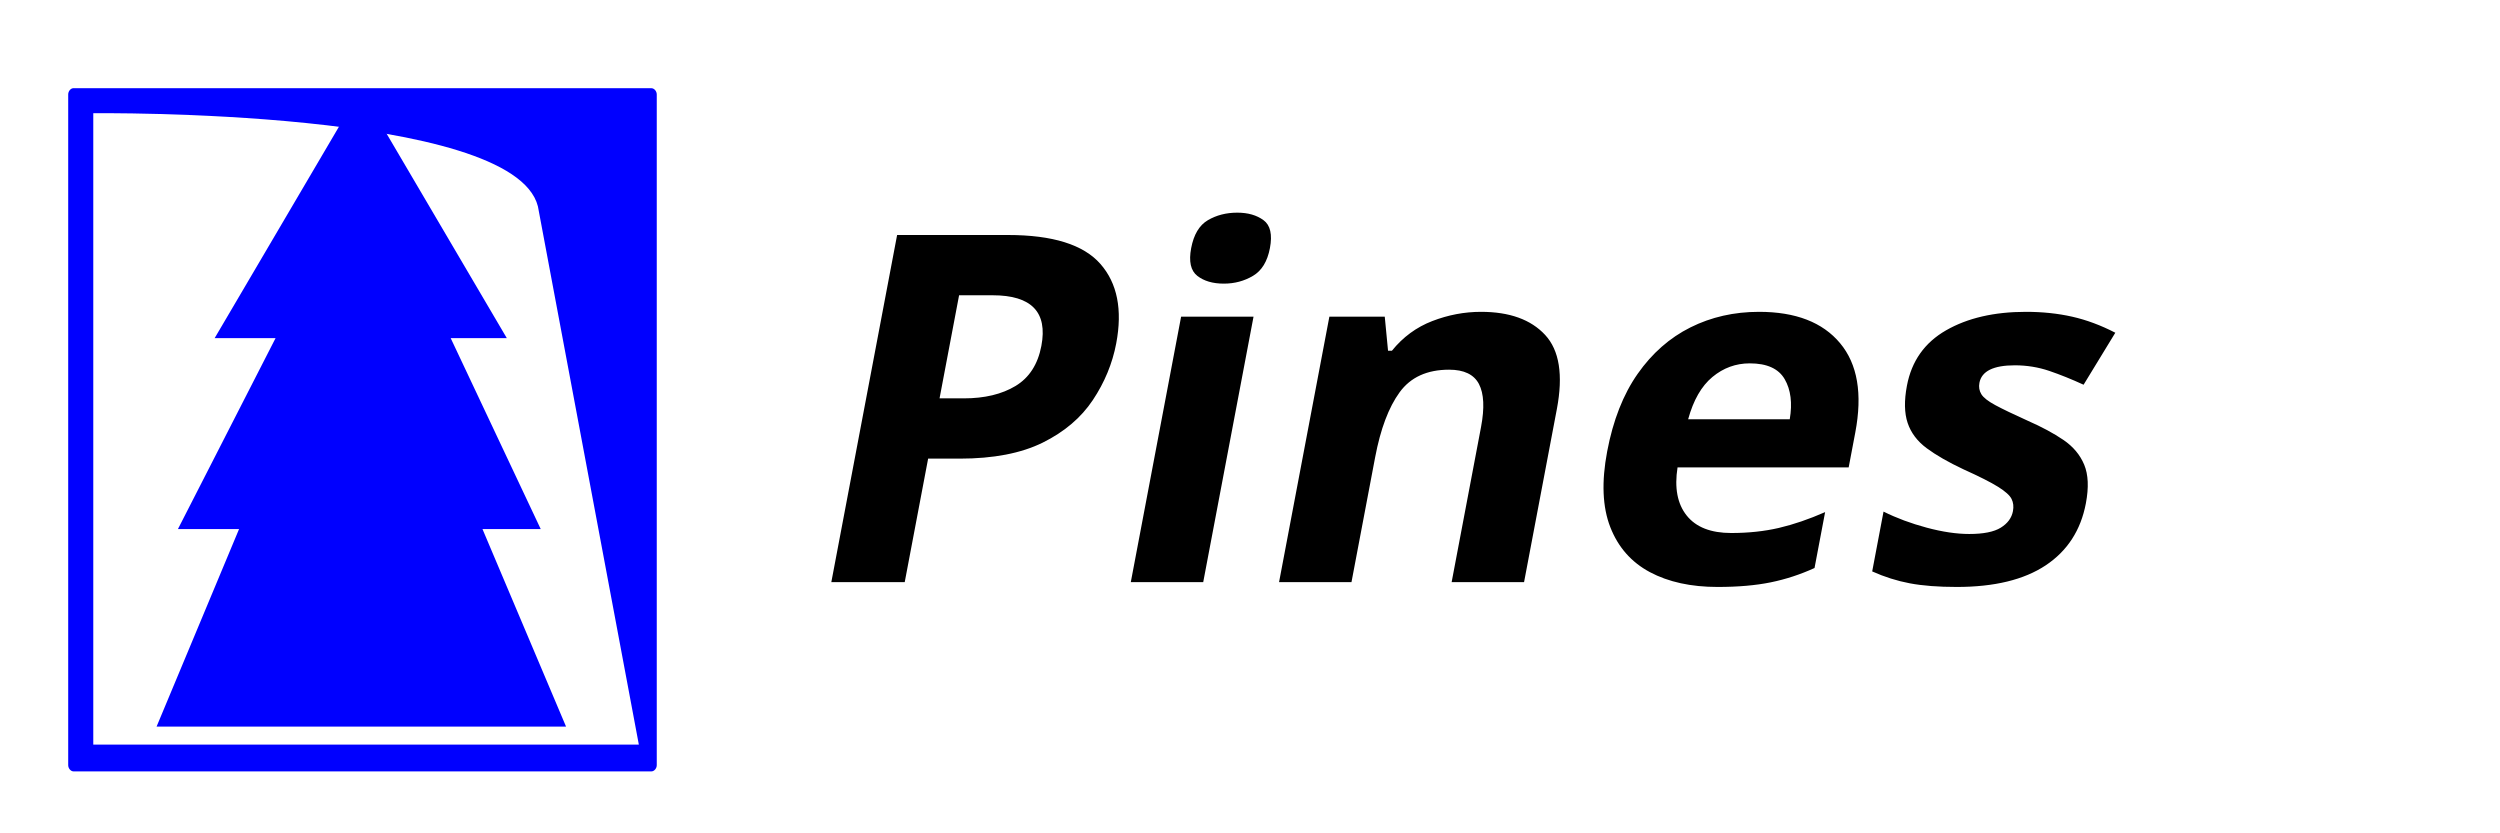
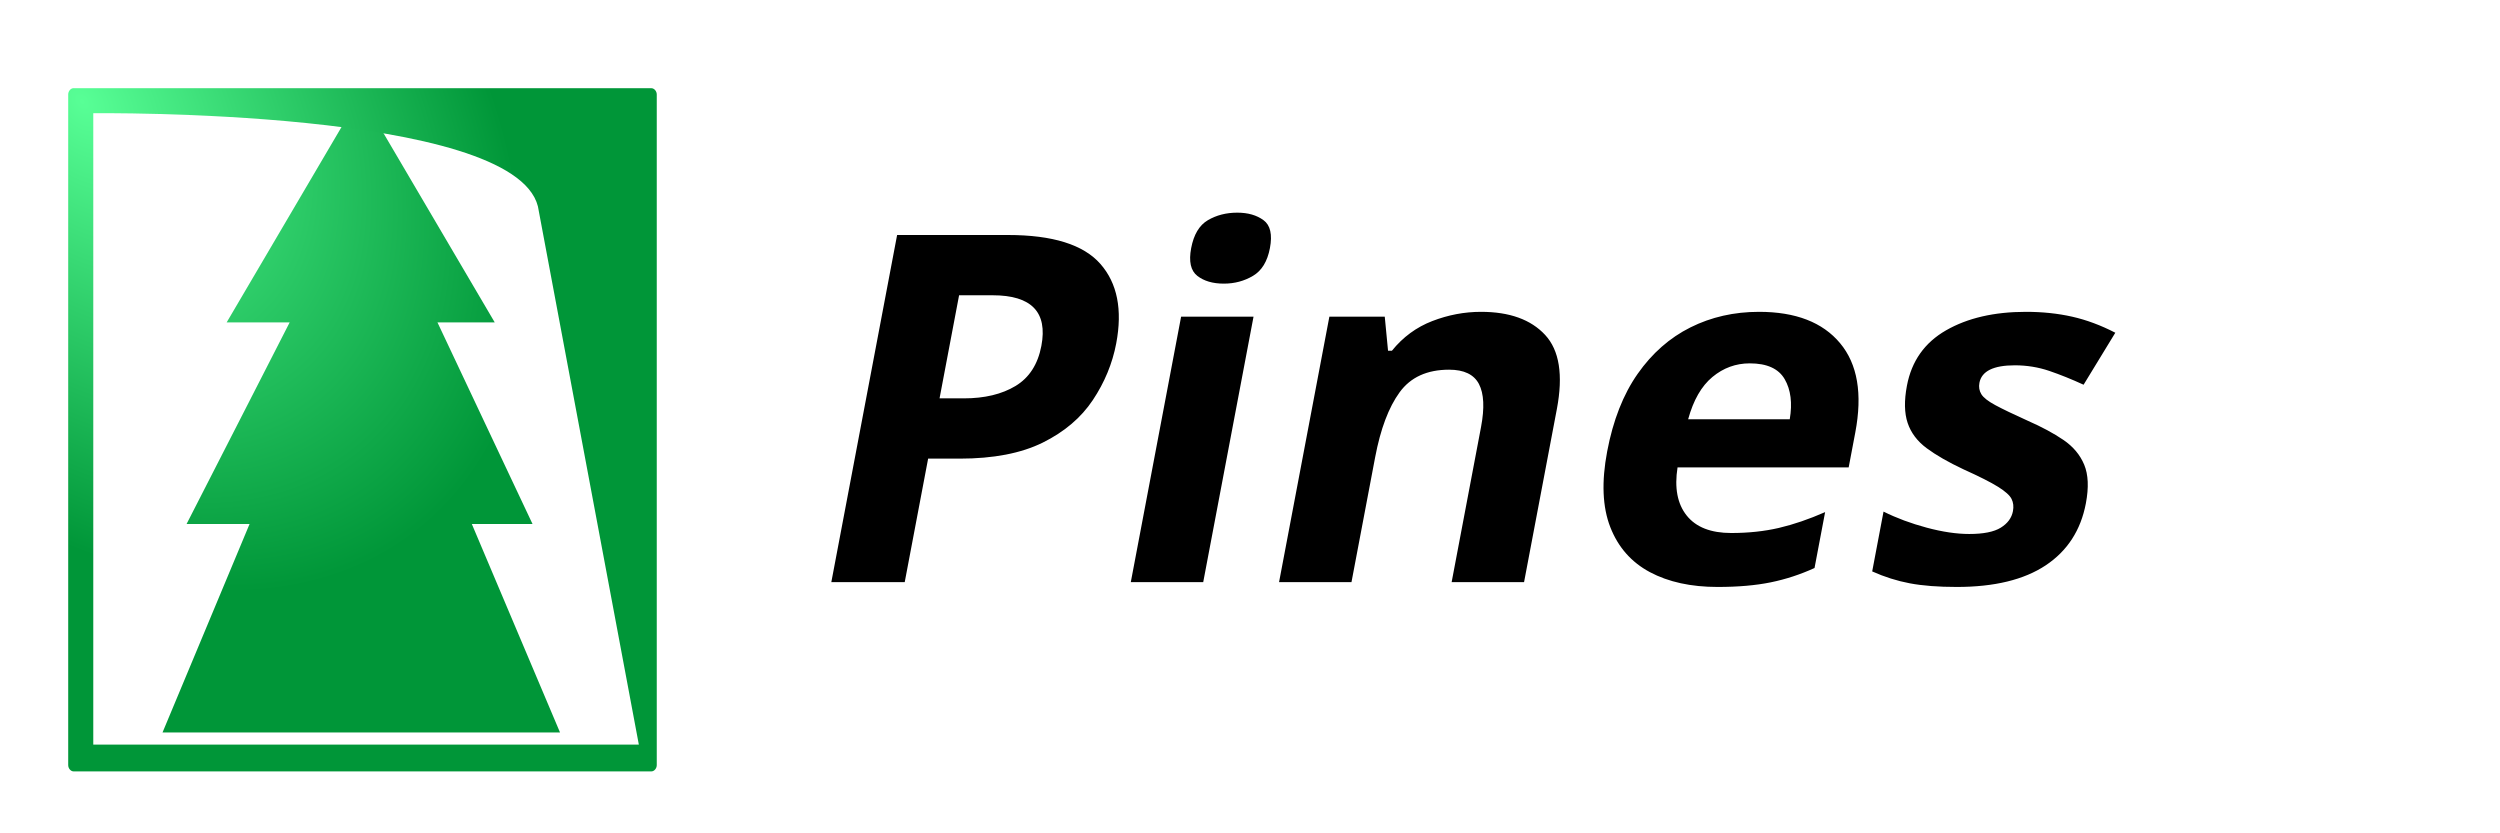
<svg xmlns="http://www.w3.org/2000/svg" xmlns:xlink="http://www.w3.org/1999/xlink" width="1000" height="333" id="svg2" version="1.1">
  <defs id="defs4">
+     <linearGradient id="linearGradient3711">
+       <stop style="stop-color:#58ff96;stop-opacity:1;" offset="0" id="stop3713" />
+       <stop style="stop-color:#009638;stop-opacity:1;" offset="1" id="stop3715" />
+     </linearGradient>
    <linearGradient id="linearGradient5625">
      <stop style="stop-color:#75b9d4;stop-opacity:1;" offset="0" id="stop5627" />
      <stop style="stop-color:#0074a3;stop-opacity:1;" offset="1" id="stop5629" />
    </linearGradient>
    <linearGradient id="linearGradient3799">
      <stop style="stop-color:#000000;stop-opacity:0.392;" offset="0" id="stop3801" />
      <stop style="stop-color:#000000;stop-opacity:0;" offset="1" id="stop3803" />
    </linearGradient>
    <linearGradient id="linearGradient3785">
      <stop style="stop-color:#ffffff;stop-opacity:1;" offset="0" id="stop3787" />
      <stop style="stop-color:#ffffff;stop-opacity:0;" offset="1" id="stop3789" />
    </linearGradient>
    <radialGradient xlink:href="#linearGradient3799" id="radialGradient3805" cx="61.619" cy="567.685" fx="61.619" fy="567.685" r="112.127" gradientTransform="matrix(1,0,0,0.3603604,0,363.114)" gradientUnits="userSpaceOnUse" />
    <radialGradient xlink:href="#linearGradient5625" id="radialGradient5631" cx="175.605" cy="375.705" fx="175.605" fy="375.705" r="31.056" gradientTransform="matrix(1.873983e-7,0.8865616,-0.8528024,1.7833674e-7,497.4111,225.2175)" gradientUnits="userSpaceOnUse" />
    <radialGradient xlink:href="#linearGradient5625" id="radialGradient2837" gradientUnits="userSpaceOnUse" gradientTransform="matrix(1.873983e-7,0.8865616,-0.8528024,1.7833674e-7,497.4111,225.2175)" cx="175.605" cy="375.705" fx="175.605" fy="375.705" r="31.056" />
    <radialGradient xlink:href="#linearGradient5625" id="radialGradient2839" gradientUnits="userSpaceOnUse" gradientTransform="matrix(1.873983e-7,0.8865616,-0.8528024,1.7833674e-7,497.4111,225.2175)" cx="175.605" cy="375.705" fx="175.605" fy="375.705" r="31.056" />
    <radialGradient xlink:href="#linearGradient5625" id="radialGradient2841" gradientUnits="userSpaceOnUse" gradientTransform="matrix(1.873983e-7,0.8865616,-0.8528024,1.7833674e-7,497.4111,225.2175)" cx="175.605" cy="375.705" fx="175.605" fy="375.705" r="31.056" />
+     <filter id="filter2985" color-interpolation-filters="sRGB">
+       <feGaussianBlur id="feGaussianBlur2987" result="result1" in="SourceAlpha" stdDeviation="2.2" />
+       <feSpecularLighting id="feSpecularLighting2989" result="result0" specularExponent="18.1" specularConstant="2" surfaceScale="5">
+         <feDistantLight id="feDistantLight2991" azimuth="225" elevation="24" />
+       </feSpecularLighting>
+       <feComposite id="feComposite2993" in2="SourceAlpha" result="result6" operator="in" />
+       <feMorphology id="feMorphology2995" radius="5.7" operator="dilate" />
+       <feGaussianBlur id="feGaussianBlur2997" result="result11" stdDeviation="5.7" />
+       <feDiffuseLighting id="feDiffuseLighting2999" surfaceScale="5" result="result3" diffuseConstant="2" in="result1">
+         <feDistantLight id="feDistantLight3001" elevation="25" azimuth="225" />
+       </feDiffuseLighting>
+       <feBlend id="feBlend3003" in2="SourceGraphic" result="result7" mode="multiply" in="result3" />
+       <feComposite id="feComposite3005" in2="SourceAlpha" in="result7" operator="in" result="result91" />
+       <feBlend id="feBlend3007" in2="result91" result="result9" mode="lighten" in="result6" />
+       <feComposite id="feComposite3009" in2="result9" in="result11" />
+     </filter>
+     <filter id="filter3011" color-interpolation-filters="sRGB">
+       <feGaussianBlur id="feGaussianBlur3013" result="result1" in="SourceAlpha" stdDeviation="2.2" />
+       <feSpecularLighting id="feSpecularLighting3015" result="result0" specularExponent="18.1" specularConstant="2" surfaceScale="5">
+         <feDistantLight id="feDistantLight3017" azimuth="225" elevation="24" />
+       </feSpecularLighting>
+       <feComposite id="feComposite3019" in2="SourceAlpha" result="result6" operator="in" />
+       <feMorphology id="feMorphology3021" radius="5.7" operator="dilate" />
+       <feGaussianBlur id="feGaussianBlur3023" result="result11" stdDeviation="5.7" />
+       <feDiffuseLighting id="feDiffuseLighting3025" surfaceScale="5" result="result3" diffuseConstant="2" in="result1">
+         <feDistantLight id="feDistantLight3027" elevation="25" azimuth="225" />
+       </feDiffuseLighting>
+       <feBlend id="feBlend3029" in2="SourceGraphic" result="result7" mode="multiply" in="result3" />
+       <feComposite id="feComposite3031" in2="SourceAlpha" in="result7" operator="in" result="result91" />
+       <feBlend id="feBlend3033" in2="result91" result="result9" mode="lighten" in="result6" />
+       <feComposite id="feComposite3035" in2="result9" in="result11" />
+     </filter>
+     <filter id="filter3653" color-interpolation-filters="sRGB">
+       <feGaussianBlur id="feGaussianBlur3655" result="result1" in="SourceAlpha" stdDeviation="2.2" />
+       <feSpecularLighting id="feSpecularLighting3657" result="result0" specularExponent="18.1" specularConstant="2" surfaceScale="5">
+         <feDistantLight id="feDistantLight3659" azimuth="225" elevation="24" />
+       </feSpecularLighting>
+       <feComposite id="feComposite3661" in2="SourceAlpha" result="result6" operator="in" />
+       <feMorphology id="feMorphology3663" radius="5.7" operator="dilate" />
+       <feGaussianBlur id="feGaussianBlur3665" result="result11" stdDeviation="5.7" />
+       <feDiffuseLighting id="feDiffuseLighting3667" surfaceScale="5" result="result3" diffuseConstant="2" in="result1">
+         <feDistantLight id="feDistantLight3669" elevation="25" azimuth="225" />
+       </feDiffuseLighting>
+       <feBlend id="feBlend3671" in2="SourceGraphic" result="result7" mode="multiply" in="result3" />
+       <feComposite id="feComposite3673" in2="SourceAlpha" in="result7" operator="in" result="result91" />
+       <feBlend id="feBlend3675" in2="result91" result="result9" mode="lighten" in="result6" />
+       <feComposite id="feComposite3677" in2="result9" in="result11" />
+     </filter>
+     <filter id="filter3685" color-interpolation-filters="sRGB">
+       <feGaussianBlur id="feGaussianBlur3687" result="result1" in="SourceAlpha" stdDeviation="2.2" />
+       <feSpecularLighting id="feSpecularLighting3689" result="result0" specularExponent="18.1" specularConstant="2" surfaceScale="5">
+         <feDistantLight id="feDistantLight3691" azimuth="225" elevation="24" />
+       </feSpecularLighting>
+       <feComposite id="feComposite3693" in2="SourceAlpha" result="result6" operator="in" />
+       <feMorphology id="feMorphology3695" radius="5.7" operator="dilate" />
+       <feGaussianBlur id="feGaussianBlur3697" result="result11" stdDeviation="5.7" />
+       <feDiffuseLighting id="feDiffuseLighting3699" surfaceScale="5" result="result3" diffuseConstant="2" in="result1">
+         <feDistantLight id="feDistantLight3701" elevation="25" azimuth="225" />
+       </feDiffuseLighting>
+       <feBlend id="feBlend3703" in2="SourceGraphic" result="result7" mode="multiply" in="result3" />
+       <feComposite id="feComposite3705" in2="SourceAlpha" in="result7" operator="in" result="result91" />
+       <feBlend id="feBlend3707" in2="result91" result="result9" mode="lighten" in="result6" />
+       <feComposite id="feComposite3709" in2="result9" in="result11" />
+     </filter>
+     <radialGradient xlink:href="#linearGradient3711" id="radialGradient3717" cx="177.92" cy="344.325" fx="177.92" fy="344.325" r="141.254" gradientTransform="matrix(0.9439709,1.201497,-0.8216788,0.6455619,292.8931,-109.9205)" gradientUnits="userSpaceOnUse" />
  </defs>
  <g id="layer1" transform="translate(-145.0532,-285.5315)">
-     <text xml:space="preserve" style="font-size:194.451px;font-style:normal;font-weight:normal;fill:#000000;fill-opacity:1;stroke:none;filter:url(#filter3011);font-family:Bitstream Vera Sans" x="558.328" y="518.376" id="text3631" transform="matrix(1,0,-0.1895229,1,0,0)">
-       <tspan id="tspan3633" x="558.328" y="518.376" style="font-style:normal;font-variant:normal;font-weight:bold;font-stretch:normal;fill:#000000;fill-opacity:1;font-family:Copperplate Gothic Bold;-inkscape-font-specification:'Copperplate Gothic Bold, Bold'">Pines</tspan>
+     <text xml:space="preserve" style="font-size:194.451px;font-style:normal;font-weight:normal;fill:#000000;fill-opacity:1;stroke:none;font-family:Bitstream Vera Sans" x="558.328" y="518.376" id="text3631" transform="matrix(1,0,-0.1895229,1,0,0)">
+       <tspan id="tspan3633" x="558.328" y="518.376" style="font-style:normal;font-variant:normal;font-weight:bold;font-stretch:normal;fill:#000000;fill-opacity:1;font-family:Copperplate Gothic Bold;-inkscape-font-specification:'Copperplate Gothic Bold, Bold';">Pines</tspan>
    </text>
-     <g id="g4637" transform="translate(-82.85714,48.57143)" style="filter:url(#filter2985)">
-       <g id="g4691">
-         <path style="fill:#0000ff;fill-opacity:1;stroke:#0000ff;stroke-width:8.75;stroke-linecap:butt;stroke-linejoin:miter;stroke-miterlimit:4;stroke-opacity:1;stroke-dasharray:none" d="m 372.202,281.456 -50.783,86.375 23.872,0 -39.064,76.391 23.872,0 -32.987,78.996 150.613,0 -33.421,-78.996 23.004,0 -36.026,-76.391 21.702,0 -50.783,-86.375 z" id="path2832" />
-         <path style="font-size:medium;font-style:normal;font-variant:normal;font-weight:normal;font-stretch:normal;text-indent:0;text-align:start;text-decoration:none;line-height:normal;letter-spacing:normal;word-spacing:normal;text-transform:none;direction:ltr;block-progression:tb;writing-mode:lr-tb;text-anchor:start;color:#000000;fill:#0000ff;fill-opacity:1;fill-rule:nonzero;stroke:none;stroke-width:4;marker:none;visibility:visible;display:inline;overflow:visible;enable-background:accumulate;font-family:'001 Interstellar Log';-inkscape-font-specification:'001 Interstellar Log'" d="m 257.146,272.242 c -1.06,0.116 -1.959,1.268 -1.955,2.504 l 0,268.273 c 1.1e-4,1.311 1.028,2.504 2.157,2.504 l 231.11,0 c 1.129,-1.3e-4 2.157,-1.193 2.157,-2.504 l 0,-268.273 c -1.1e-4,-1.311 -1.028,-2.504 -2.157,-2.504 l -231.11,0 c -0.067,-0.004 -0.135,-0.004 -0.202,0 z m 8.074,10.008 c 0,0 167.997,-1.94 177.854,37.262 l 40.371,215.289 -218.224,0 0,-252.551 z" id="rect2840" />
-       </g>
+     <g id="g3681" style="fill:url(#radialGradient3717);fill-opacity:1">
+       <path transform="matrix(1.055711,0,0,1.055711,-16.13167,-25.1204)" id="path2832" d="m 289.345,330.028 -50.783,86.375 23.872,0 -39.064,76.391 23.872,0 -32.987,78.996 150.613,0 -33.421,-78.996 23.004,0 -36.026,-76.391 21.702,0 -50.783,-86.375 z" style="fill:url(#radialGradient3717);fill-opacity:1;stroke:none;" />
+       <path id="rect2840" d="m 174.289,320.813 c -1.06,0.116 -1.959,1.268 -1.955,2.504 l 0,268.273 c 1.1e-4,1.311 1.028,2.504 2.157,2.504 l 231.11,0 c 1.129,-1.3e-4 2.157,-1.193 2.157,-2.504 l 0,-268.273 c -1.1e-4,-1.311 -1.028,-2.504 -2.157,-2.504 l -231.11,0 c -0.067,-0.004 -0.135,-0.004 -0.202,0 z m 8.074,10.008 c 0,0 167.997,-1.94 177.854,37.262 l 40.371,215.289 -218.224,0 0,-252.551 z" style="font-size:medium;font-style:normal;font-variant:normal;font-weight:normal;font-stretch:normal;text-indent:0;text-align:start;text-decoration:none;line-height:normal;letter-spacing:normal;word-spacing:normal;text-transform:none;direction:ltr;block-progression:tb;writing-mode:lr-tb;text-anchor:start;color:#000000;fill:url(#radialGradient3717);fill-opacity:1;fill-rule:nonzero;stroke:none;stroke-width:4;marker:none;visibility:visible;display:inline;overflow:visible;enable-background:accumulate;font-family:'001 Interstellar Log';-inkscape-font-specification:'001 Interstellar Log';" />
    </g>
  </g>
</svg>
